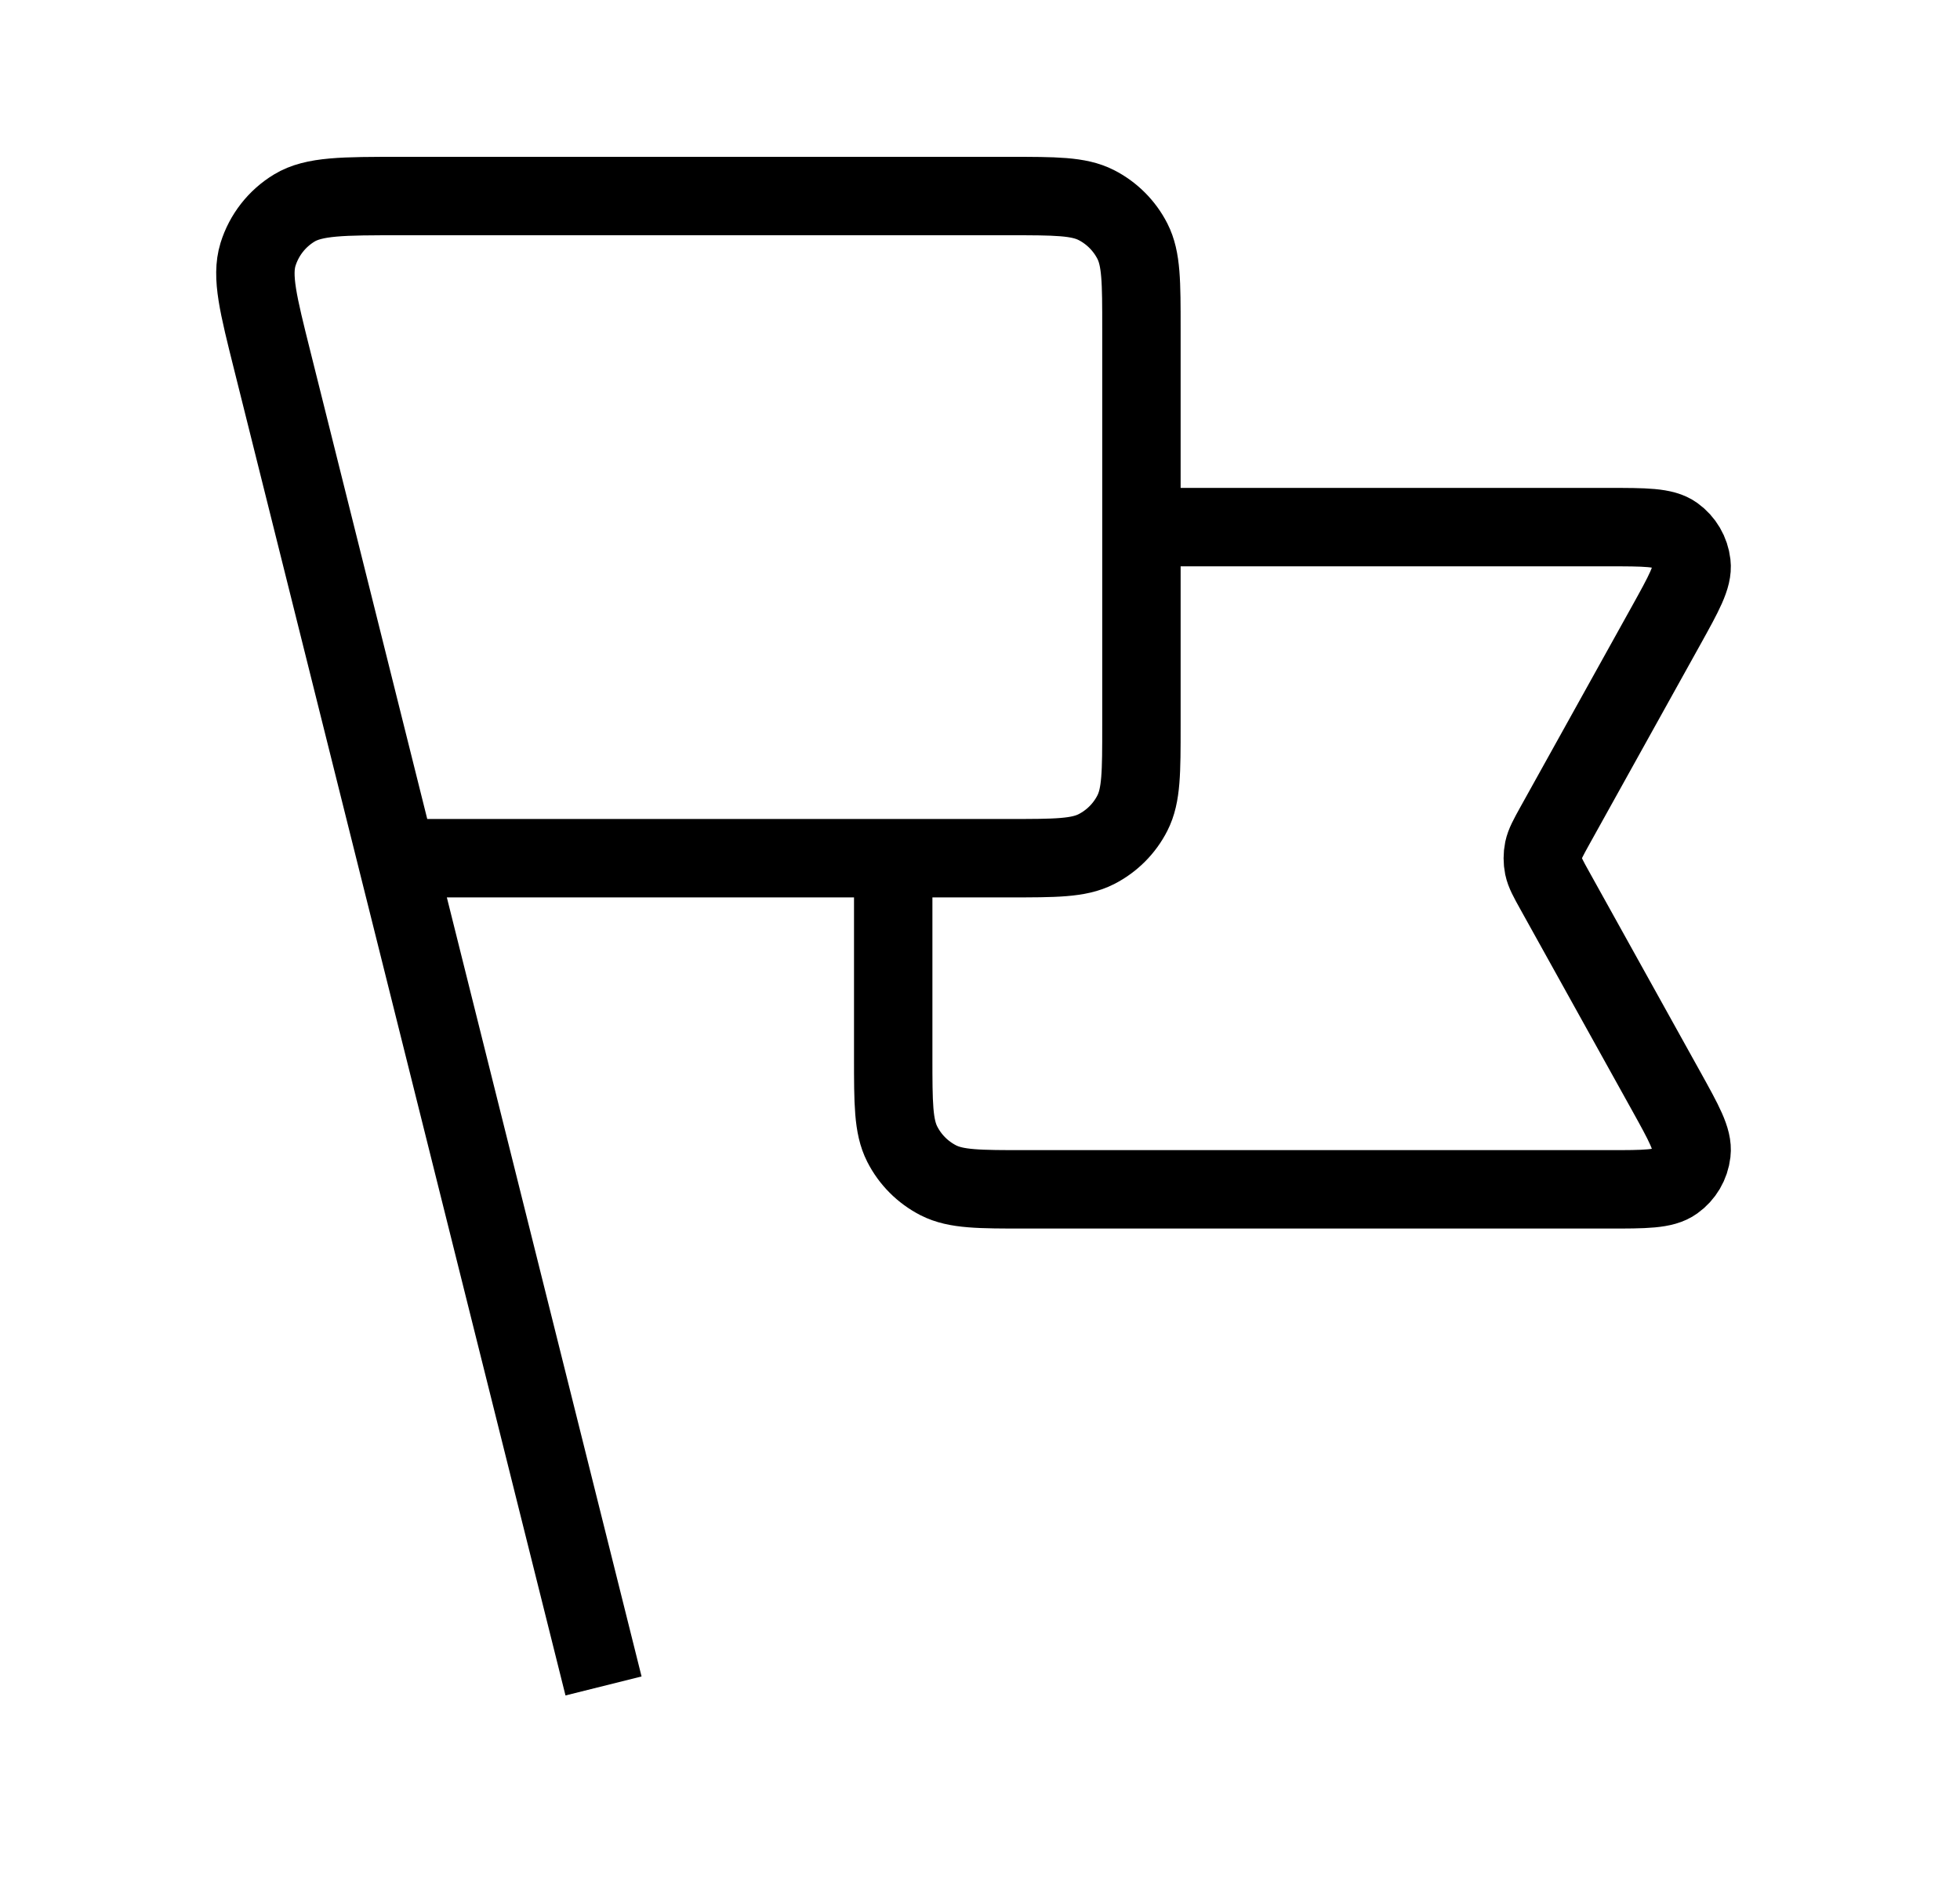
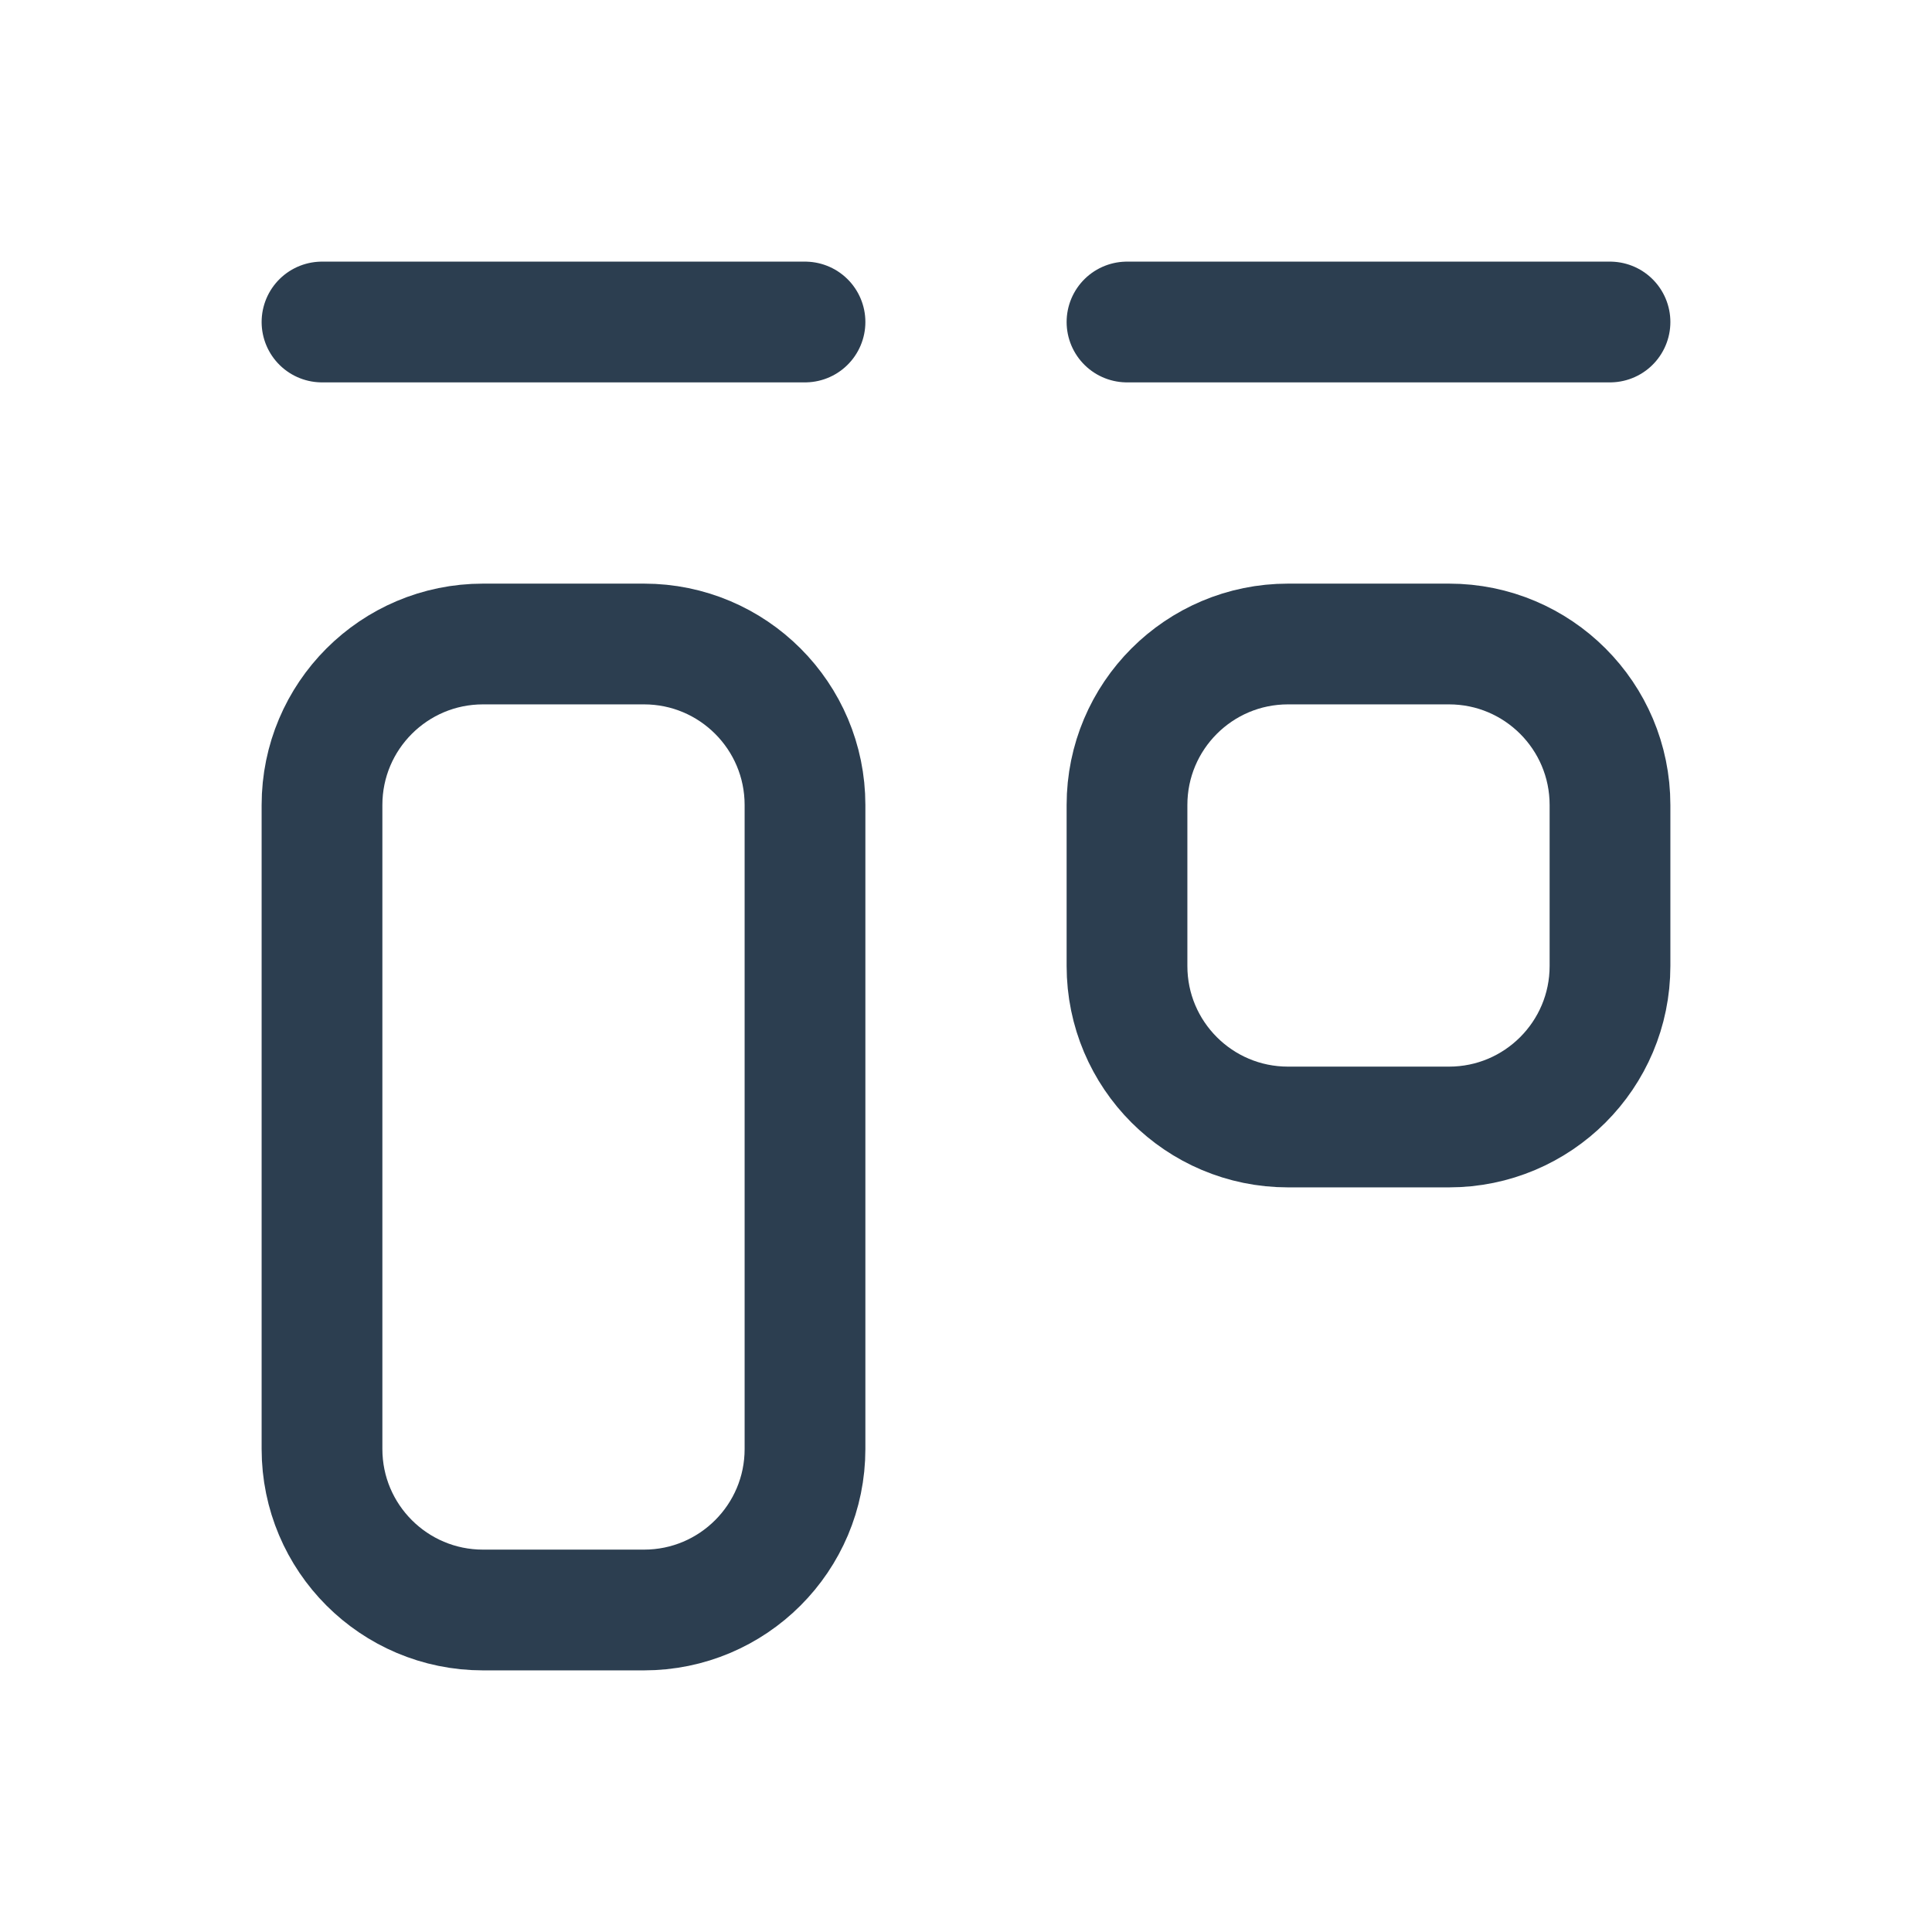
- <svg xmlns="http://www.w3.org/2000/svg" viewBox="0 0 25 24" fill="none">
-   <path d="M14.559 6.722H20.513C20.985 6.722 21.221 6.722 21.359 6.821C21.48 6.908 21.558 7.041 21.575 7.189C21.595 7.358 21.48 7.564 21.251 7.977L19.83 10.534C19.747 10.684 19.706 10.759 19.689 10.838C19.675 10.908 19.675 10.981 19.689 11.051C19.706 11.13 19.747 11.205 19.83 11.354L21.251 13.912C21.48 14.325 21.595 14.531 21.575 14.7C21.558 14.848 21.48 14.981 21.359 15.067C21.221 15.167 20.985 15.167 20.513 15.167H13.081C12.49 15.167 12.195 15.167 11.969 15.052C11.77 14.95 11.609 14.789 11.508 14.59C11.393 14.364 11.393 14.069 11.393 13.478V10.944M7.698 21.5L3.476 4.611M5.059 10.944H12.87C13.461 10.944 13.757 10.944 13.983 10.829C14.181 10.728 14.343 10.567 14.444 10.368C14.559 10.142 14.559 9.847 14.559 9.256V4.189C14.559 3.598 14.559 3.302 14.444 3.076C14.343 2.878 14.181 2.716 13.983 2.615C13.757 2.5 13.461 2.5 12.87 2.5H5.111C4.374 2.5 4.005 2.5 3.753 2.653C3.532 2.787 3.368 2.997 3.291 3.244C3.204 3.526 3.294 3.883 3.473 4.599L5.059 10.944Z" stroke="currentColor" strokeWidth="2" strokeLinecap="round" strokeLinejoin="round" />
+ <svg xmlns="http://www.w3.org/2000/svg" class="icon icon-tabler icon-tabler-layout-kanban" width="44" height="44" viewBox="0 0 24 24" stroke-width="1.5" stroke="#2c3e50" fill="none" stroke-linecap="round" stroke-linejoin="round">
+   <path stroke="none" d="M0 0h24v24H0z" fill="none" />
+   <line x1="4" y1="4" x2="10" y2="4" />
+   <line x1="14" y1="4" x2="20" y2="4" />
+   <rect x="4" y="8" width="6" height="12" rx="2" />
+   <rect x="14" y="8" width="6" height="6" rx="2" />
</svg>
